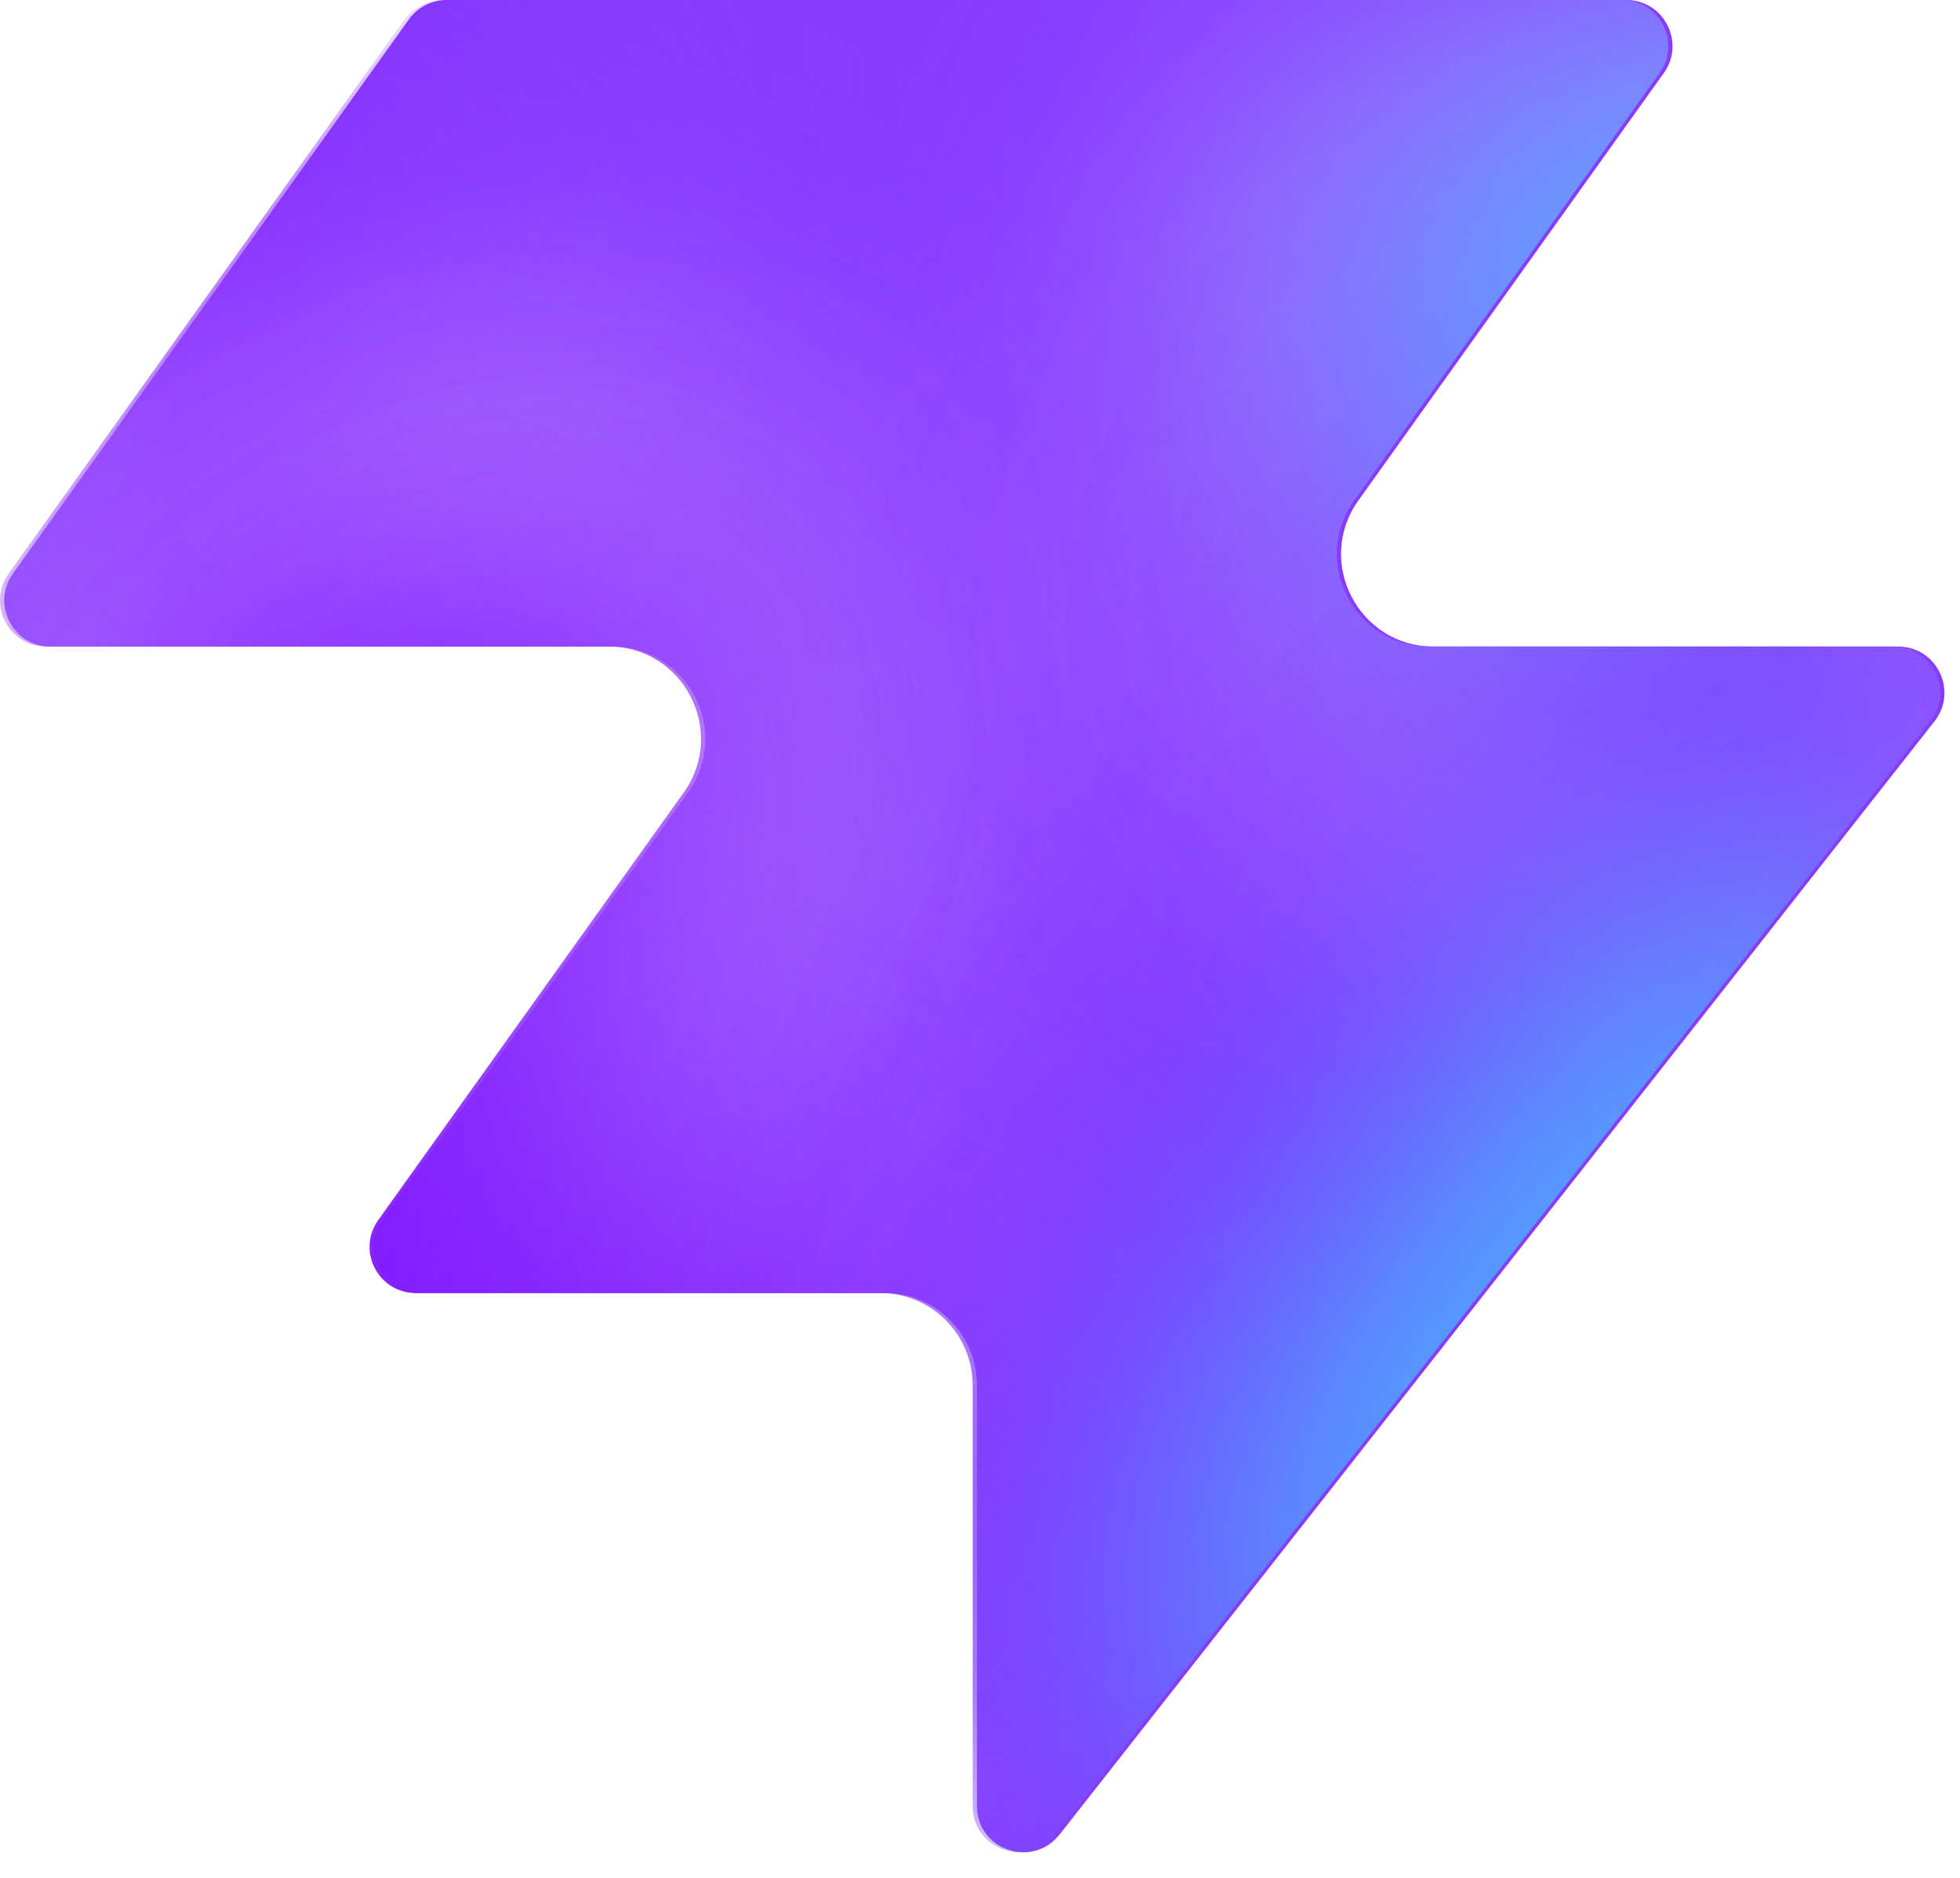
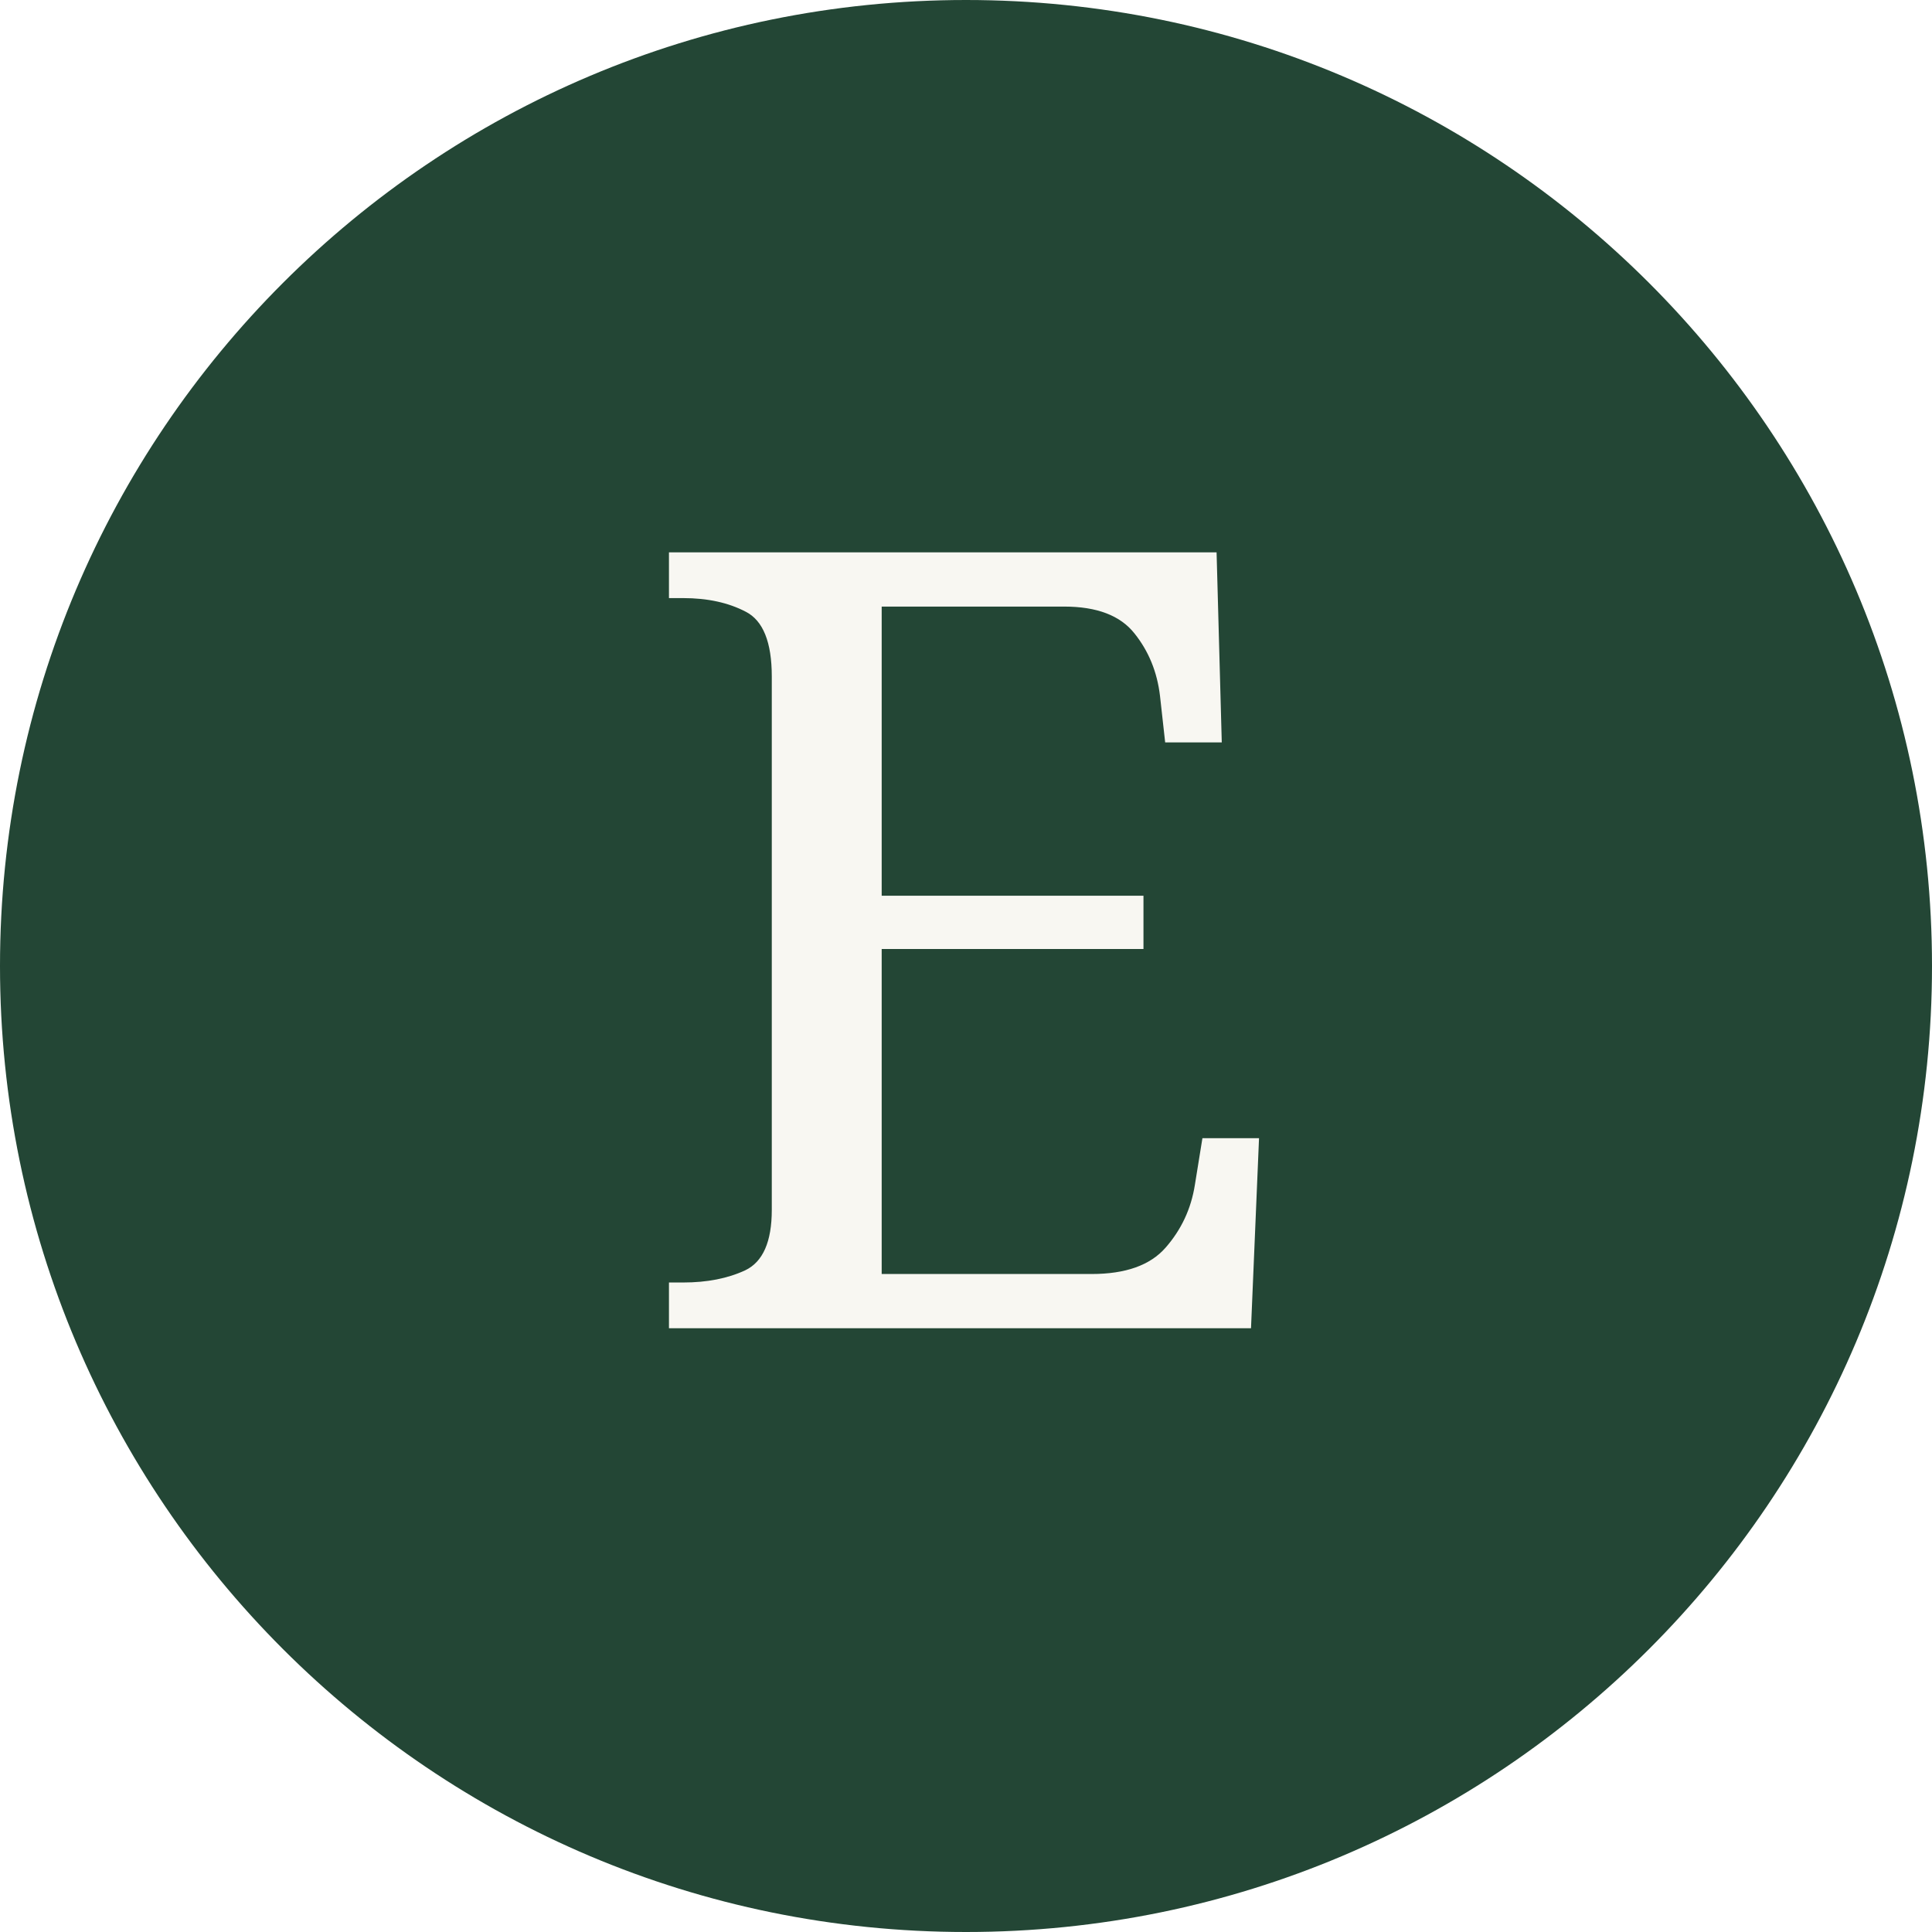
- <svg xmlns="http://www.w3.org/2000/svg" width="48" height="46" fill="none" viewBox="0 0 48 46">
-   <path fill="#863bff" d="M25.946 44.938c-.664.845-2.021.375-2.021-.698V33.937a2.26 2.26 0 0 0-2.262-2.262H10.287c-.92 0-1.456-1.04-.92-1.788l7.48-10.471c1.07-1.497 0-3.578-1.842-3.578H1.237c-.92 0-1.456-1.04-.92-1.788L10.013.474c.214-.297.556-.474.92-.474h28.894c.92 0 1.456 1.04.92 1.788l-7.48 10.471c-1.07 1.498 0 3.579 1.842 3.579h11.377c.943 0 1.473 1.088.89 1.83L25.947 44.94z" style="fill:#863bff;fill:color(display-p3 .525 .23 1);fill-opacity:1" />
-   <mask id="a" width="48" height="46" x="0" y="0" maskUnits="userSpaceOnUse" style="mask-type:alpha">
-     <path fill="#000" d="M25.842 44.938c-.664.844-2.021.375-2.021-.698V33.937a2.26 2.26 0 0 0-2.262-2.262H10.183c-.92 0-1.456-1.04-.92-1.788l7.48-10.471c1.07-1.498 0-3.579-1.842-3.579H1.133c-.92 0-1.456-1.04-.92-1.787L9.91.473c.214-.297.556-.474.92-.474h28.894c.92 0 1.456 1.04.92 1.788l-7.48 10.471c-1.07 1.498 0 3.578 1.842 3.578h11.377c.943 0 1.473 1.088.89 1.832L25.843 44.94z" style="fill:#000;fill-opacity:1" />
-   </mask>
-   <g mask="url(#a)">
-     <g filter="url(#b)">
-       <ellipse cx="5.508" cy="14.704" fill="#ede6ff" rx="5.508" ry="14.704" style="fill:#ede6ff;fill:color(display-p3 .927 .903 1);fill-opacity:1" transform="matrix(.00324 1 1 -.00324 -4.47 31.516)" />
-     </g>
-     <g filter="url(#c)">
-       <ellipse cx="10.399" cy="29.851" fill="#ede6ff" rx="10.399" ry="29.851" style="fill:#ede6ff;fill:color(display-p3 .927 .903 1);fill-opacity:1" transform="matrix(.00324 1 1 -.00324 -39.328 7.883)" />
-     </g>
-     <g filter="url(#d)">
-       <ellipse cx="5.508" cy="30.487" fill="#7e14ff" rx="5.508" ry="30.487" style="fill:#7e14ff;fill:color(display-p3 .492 .077 1);fill-opacity:1" transform="rotate(89.814 -25.913 -14.639)scale(1 -1)" />
-     </g>
-     <g filter="url(#e)">
-       <ellipse cx="5.508" cy="30.599" fill="#7e14ff" rx="5.508" ry="30.599" style="fill:#7e14ff;fill:color(display-p3 .492 .077 1);fill-opacity:1" transform="rotate(89.814 -32.644 -3.334)scale(1 -1)" />
-     </g>
-     <g filter="url(#f)">
-       <ellipse cx="5.508" cy="30.599" fill="#7e14ff" rx="5.508" ry="30.599" style="fill:#7e14ff;fill:color(display-p3 .492 .077 1);fill-opacity:1" transform="matrix(.00324 1 1 -.00324 -34.34 30.47)" />
-     </g>
-     <g filter="url(#g)">
-       <ellipse cx="14.072" cy="22.078" fill="#ede6ff" rx="14.072" ry="22.078" style="fill:#ede6ff;fill:color(display-p3 .927 .903 1);fill-opacity:1" transform="rotate(93.35 24.506 48.493)scale(-1 1)" />
-     </g>
-     <g filter="url(#h)">
-       <ellipse cx="3.47" cy="21.501" fill="#7e14ff" rx="3.47" ry="21.501" style="fill:#7e14ff;fill:color(display-p3 .492 .077 1);fill-opacity:1" transform="rotate(89.009 28.708 47.59)scale(-1 1)" />
-     </g>
-     <g filter="url(#i)">
-       <ellipse cx="3.47" cy="21.501" fill="#7e14ff" rx="3.47" ry="21.501" style="fill:#7e14ff;fill:color(display-p3 .492 .077 1);fill-opacity:1" transform="rotate(89.009 28.708 47.59)scale(-1 1)" />
-     </g>
-     <g filter="url(#j)">
-       <ellipse cx=".387" cy="8.972" fill="#7e14ff" rx="4.407" ry="29.108" style="fill:#7e14ff;fill:color(display-p3 .492 .077 1);fill-opacity:1" transform="rotate(39.51 .387 8.972)" />
-     </g>
-     <g filter="url(#k)">
-       <ellipse cx="47.523" cy="-6.092" fill="#7e14ff" rx="4.407" ry="29.108" style="fill:#7e14ff;fill:color(display-p3 .492 .077 1);fill-opacity:1" transform="rotate(37.892 47.523 -6.092)" />
-     </g>
-     <g filter="url(#l)">
-       <ellipse cx="41.412" cy="6.333" fill="#47bfff" rx="5.971" ry="9.665" style="fill:#47bfff;fill:color(display-p3 .28 .748 1);fill-opacity:1" transform="rotate(37.892 41.412 6.333)" />
-     </g>
-     <g filter="url(#m)">
-       <ellipse cx="-1.879" cy="38.332" fill="#7e14ff" rx="4.407" ry="29.108" style="fill:#7e14ff;fill:color(display-p3 .492 .077 1);fill-opacity:1" transform="rotate(37.892 -1.88 38.332)" />
-     </g>
-     <g filter="url(#n)">
-       <ellipse cx="-1.879" cy="38.332" fill="#7e14ff" rx="4.407" ry="29.108" style="fill:#7e14ff;fill:color(display-p3 .492 .077 1);fill-opacity:1" transform="rotate(37.892 -1.88 38.332)" />
-     </g>
-     <g filter="url(#o)">
-       <ellipse cx="35.651" cy="29.907" fill="#7e14ff" rx="4.407" ry="29.108" style="fill:#7e14ff;fill:color(display-p3 .492 .077 1);fill-opacity:1" transform="rotate(37.892 35.651 29.907)" />
-     </g>
-     <g filter="url(#p)">
-       <ellipse cx="38.418" cy="32.4" fill="#47bfff" rx="5.971" ry="15.297" style="fill:#47bfff;fill:color(display-p3 .28 .748 1);fill-opacity:1" transform="rotate(37.892 38.418 32.4)" />
-     </g>
-   </g>
-   <defs>
-     <filter id="b" width="60.045" height="41.654" x="-19.77" y="16.149" color-interpolation-filters="sRGB" filterUnits="userSpaceOnUse">
-       <feFlood flood-opacity="0" result="BackgroundImageFix" />
-       <feBlend in="SourceGraphic" in2="BackgroundImageFix" result="shape" />
-       <feGaussianBlur result="effect1_foregroundBlur_2002_17158" stdDeviation="7.659" />
-     </filter>
-     <filter id="c" width="90.34" height="51.437" x="-54.613" y="-7.533" color-interpolation-filters="sRGB" filterUnits="userSpaceOnUse">
-       <feFlood flood-opacity="0" result="BackgroundImageFix" />
-       <feBlend in="SourceGraphic" in2="BackgroundImageFix" result="shape" />
-       <feGaussianBlur result="effect1_foregroundBlur_2002_17158" stdDeviation="7.659" />
-     </filter>
-     <filter id="d" width="79.355" height="29.4" x="-49.64" y="2.03" color-interpolation-filters="sRGB" filterUnits="userSpaceOnUse">
-       <feFlood flood-opacity="0" result="BackgroundImageFix" />
-       <feBlend in="SourceGraphic" in2="BackgroundImageFix" result="shape" />
-       <feGaussianBlur result="effect1_foregroundBlur_2002_17158" stdDeviation="4.596" />
-     </filter>
-     <filter id="e" width="79.579" height="29.4" x="-45.045" y="20.029" color-interpolation-filters="sRGB" filterUnits="userSpaceOnUse">
-       <feFlood flood-opacity="0" result="BackgroundImageFix" />
-       <feBlend in="SourceGraphic" in2="BackgroundImageFix" result="shape" />
-       <feGaussianBlur result="effect1_foregroundBlur_2002_17158" stdDeviation="4.596" />
-     </filter>
-     <filter id="f" width="79.579" height="29.4" x="-43.513" y="21.178" color-interpolation-filters="sRGB" filterUnits="userSpaceOnUse">
-       <feFlood flood-opacity="0" result="BackgroundImageFix" />
-       <feBlend in="SourceGraphic" in2="BackgroundImageFix" result="shape" />
-       <feGaussianBlur result="effect1_foregroundBlur_2002_17158" stdDeviation="4.596" />
-     </filter>
-     <filter id="g" width="74.749" height="58.852" x="15.756" y="-17.901" color-interpolation-filters="sRGB" filterUnits="userSpaceOnUse">
-       <feFlood flood-opacity="0" result="BackgroundImageFix" />
-       <feBlend in="SourceGraphic" in2="BackgroundImageFix" result="shape" />
-       <feGaussianBlur result="effect1_foregroundBlur_2002_17158" stdDeviation="7.659" />
-     </filter>
-     <filter id="h" width="61.377" height="25.362" x="23.548" y="2.284" color-interpolation-filters="sRGB" filterUnits="userSpaceOnUse">
-       <feFlood flood-opacity="0" result="BackgroundImageFix" />
-       <feBlend in="SourceGraphic" in2="BackgroundImageFix" result="shape" />
-       <feGaussianBlur result="effect1_foregroundBlur_2002_17158" stdDeviation="4.596" />
-     </filter>
-     <filter id="i" width="61.377" height="25.362" x="23.548" y="2.284" color-interpolation-filters="sRGB" filterUnits="userSpaceOnUse">
-       <feFlood flood-opacity="0" result="BackgroundImageFix" />
-       <feBlend in="SourceGraphic" in2="BackgroundImageFix" result="shape" />
-       <feGaussianBlur result="effect1_foregroundBlur_2002_17158" stdDeviation="4.596" />
-     </filter>
-     <filter id="j" width="56.045" height="63.649" x="-27.636" y="-22.853" color-interpolation-filters="sRGB" filterUnits="userSpaceOnUse">
-       <feFlood flood-opacity="0" result="BackgroundImageFix" />
-       <feBlend in="SourceGraphic" in2="BackgroundImageFix" result="shape" />
-       <feGaussianBlur result="effect1_foregroundBlur_2002_17158" stdDeviation="4.596" />
-     </filter>
-     <filter id="k" width="54.814" height="64.646" x="20.116" y="-38.415" color-interpolation-filters="sRGB" filterUnits="userSpaceOnUse">
-       <feFlood flood-opacity="0" result="BackgroundImageFix" />
-       <feBlend in="SourceGraphic" in2="BackgroundImageFix" result="shape" />
-       <feGaussianBlur result="effect1_foregroundBlur_2002_17158" stdDeviation="4.596" />
-     </filter>
-     <filter id="l" width="33.541" height="35.313" x="24.641" y="-11.323" color-interpolation-filters="sRGB" filterUnits="userSpaceOnUse">
-       <feFlood flood-opacity="0" result="BackgroundImageFix" />
-       <feBlend in="SourceGraphic" in2="BackgroundImageFix" result="shape" />
-       <feGaussianBlur result="effect1_foregroundBlur_2002_17158" stdDeviation="4.596" />
-     </filter>
-     <filter id="m" width="54.814" height="64.646" x="-29.286" y="6.009" color-interpolation-filters="sRGB" filterUnits="userSpaceOnUse">
-       <feFlood flood-opacity="0" result="BackgroundImageFix" />
-       <feBlend in="SourceGraphic" in2="BackgroundImageFix" result="shape" />
-       <feGaussianBlur result="effect1_foregroundBlur_2002_17158" stdDeviation="4.596" />
-     </filter>
-     <filter id="n" width="54.814" height="64.646" x="-29.286" y="6.009" color-interpolation-filters="sRGB" filterUnits="userSpaceOnUse">
-       <feFlood flood-opacity="0" result="BackgroundImageFix" />
-       <feBlend in="SourceGraphic" in2="BackgroundImageFix" result="shape" />
-       <feGaussianBlur result="effect1_foregroundBlur_2002_17158" stdDeviation="4.596" />
-     </filter>
-     <filter id="o" width="54.814" height="64.646" x="8.244" y="-2.416" color-interpolation-filters="sRGB" filterUnits="userSpaceOnUse">
-       <feFlood flood-opacity="0" result="BackgroundImageFix" />
-       <feBlend in="SourceGraphic" in2="BackgroundImageFix" result="shape" />
-       <feGaussianBlur result="effect1_foregroundBlur_2002_17158" stdDeviation="4.596" />
-     </filter>
-     <filter id="p" width="39.409" height="43.623" x="18.713" y="10.588" color-interpolation-filters="sRGB" filterUnits="userSpaceOnUse">
-       <feFlood flood-opacity="0" result="BackgroundImageFix" />
-       <feBlend in="SourceGraphic" in2="BackgroundImageFix" result="shape" />
-       <feGaussianBlur result="effect1_foregroundBlur_2002_17158" stdDeviation="4.596" />
-     </filter>
-   </defs>
+ <svg xmlns="http://www.w3.org/2000/svg" viewBox="0 0 64 64">
+   <circle cx="32" cy="32" r="32" fill="#234635" />
+   <text x="32" y="44" font-family="Georgia, serif" font-size="36" fill="#f8f7f2" text-anchor="middle">E</text>
</svg>
